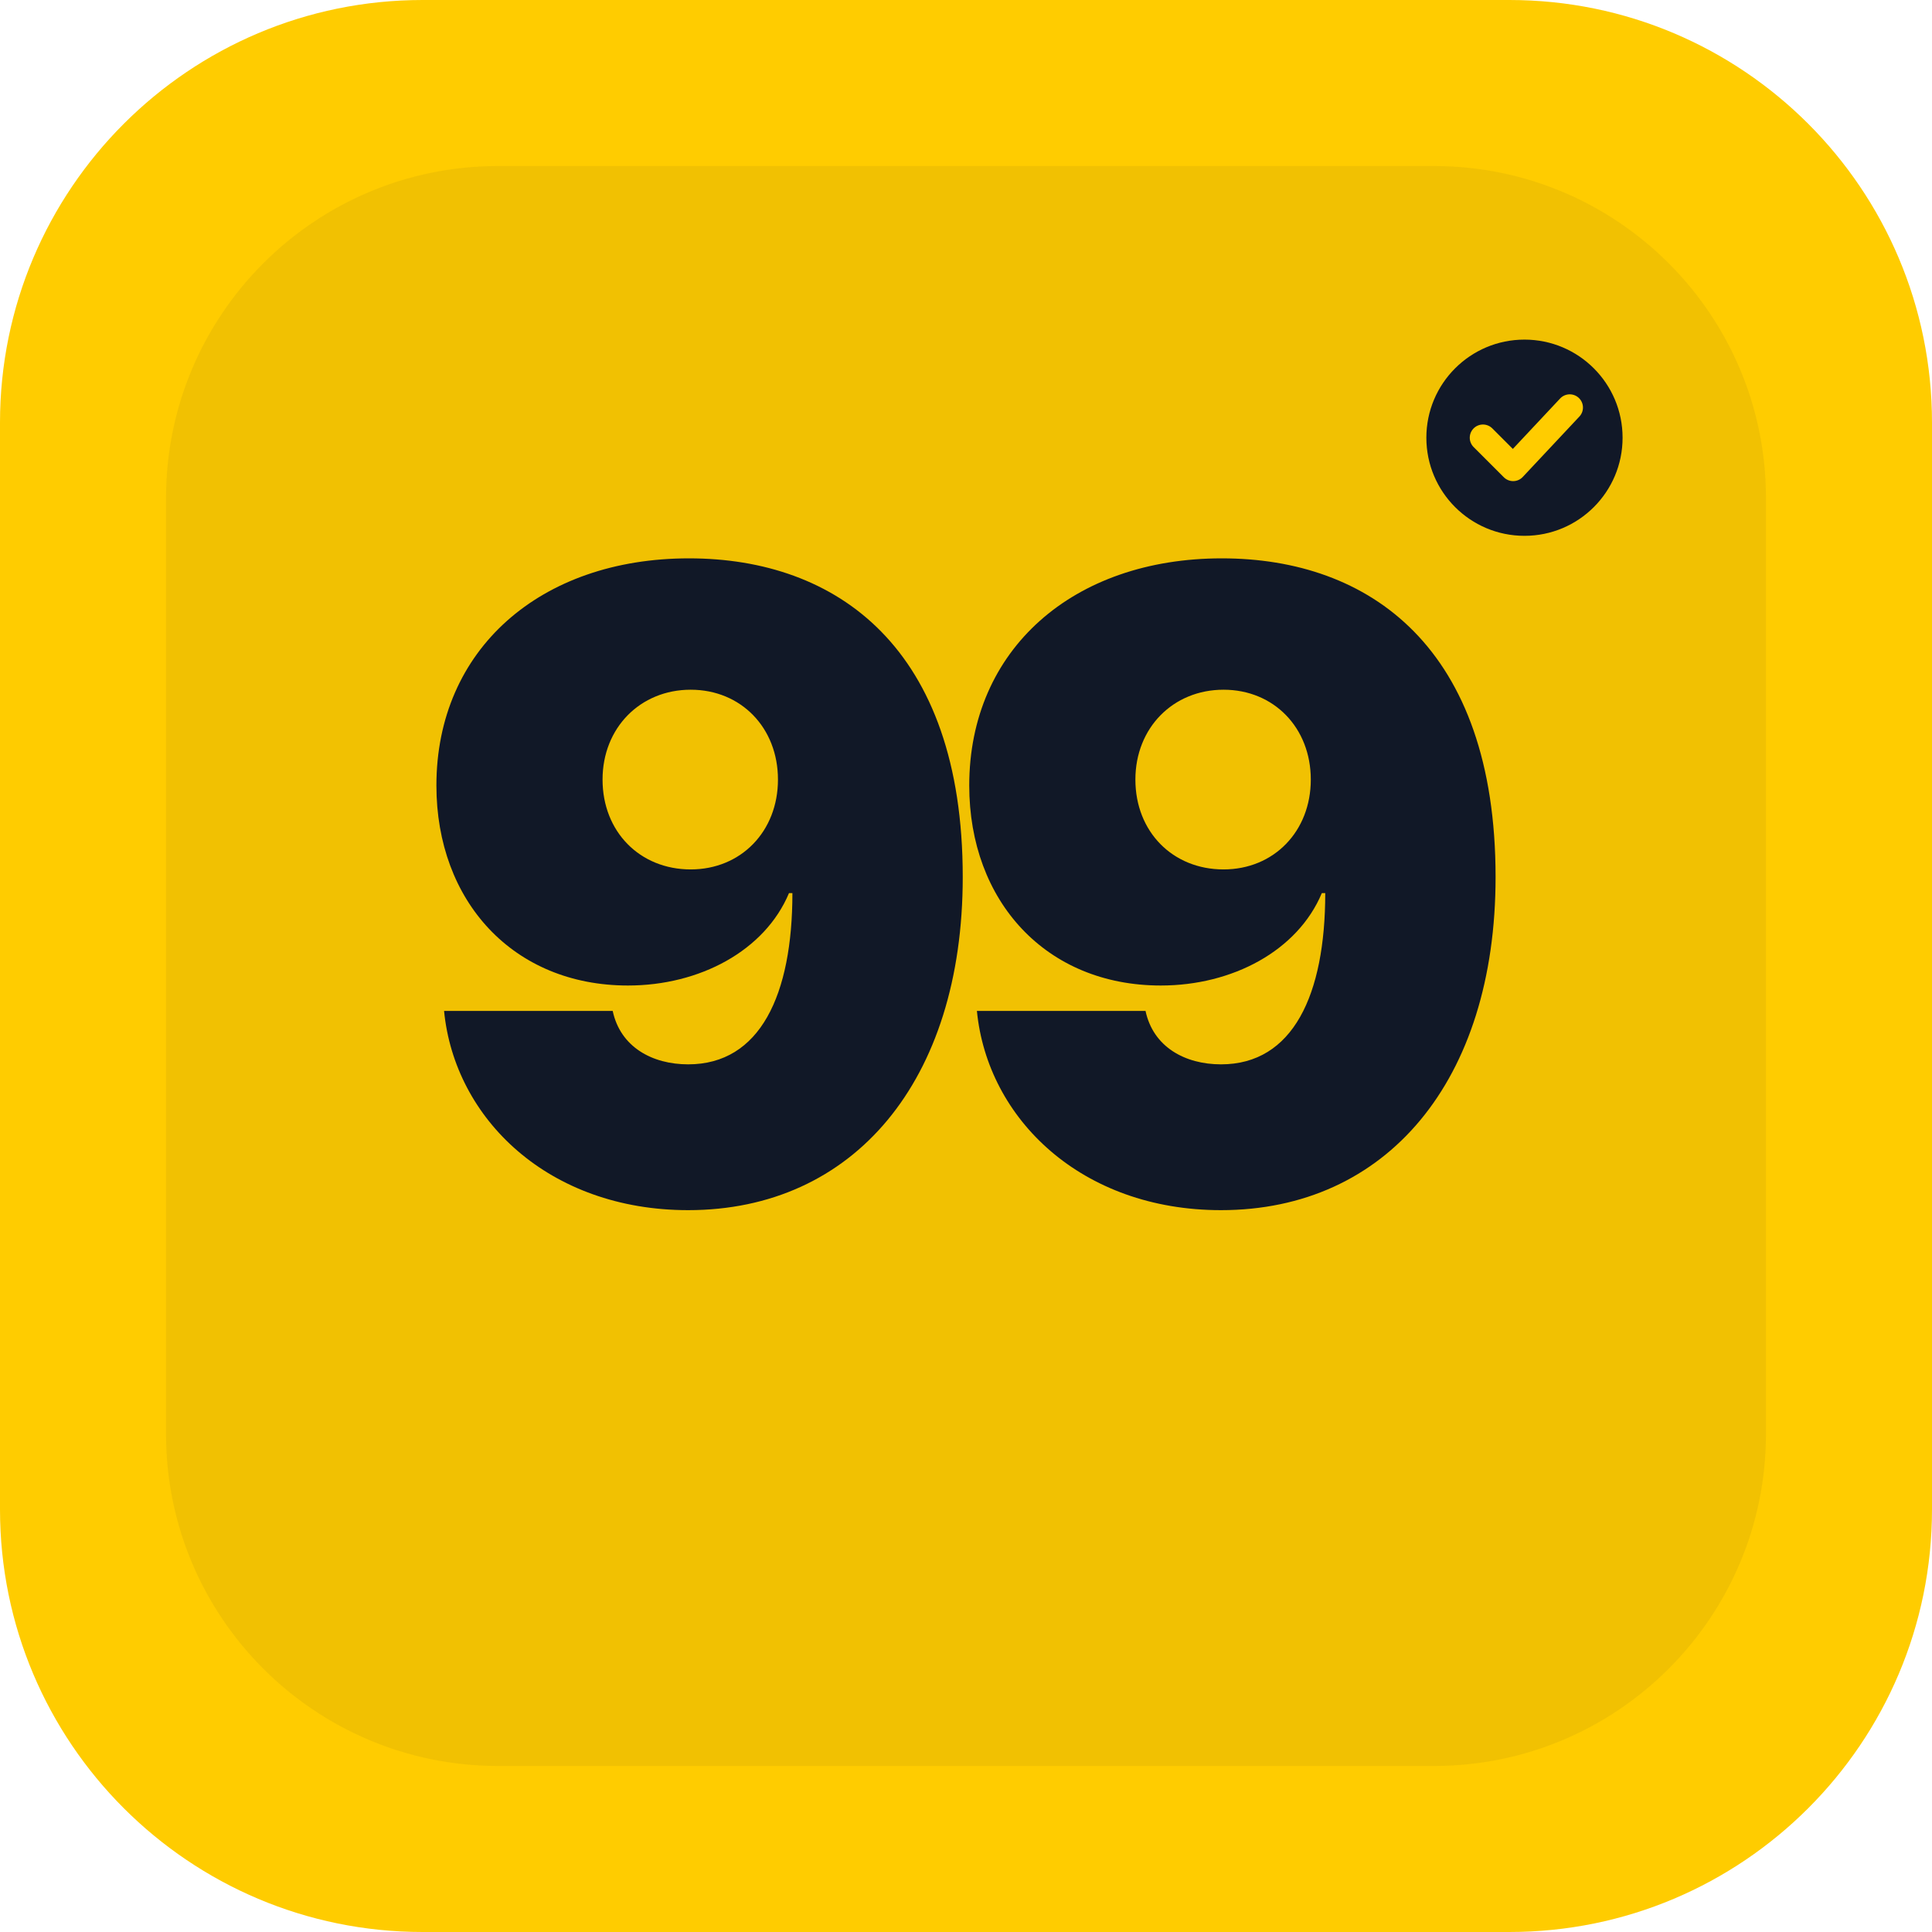
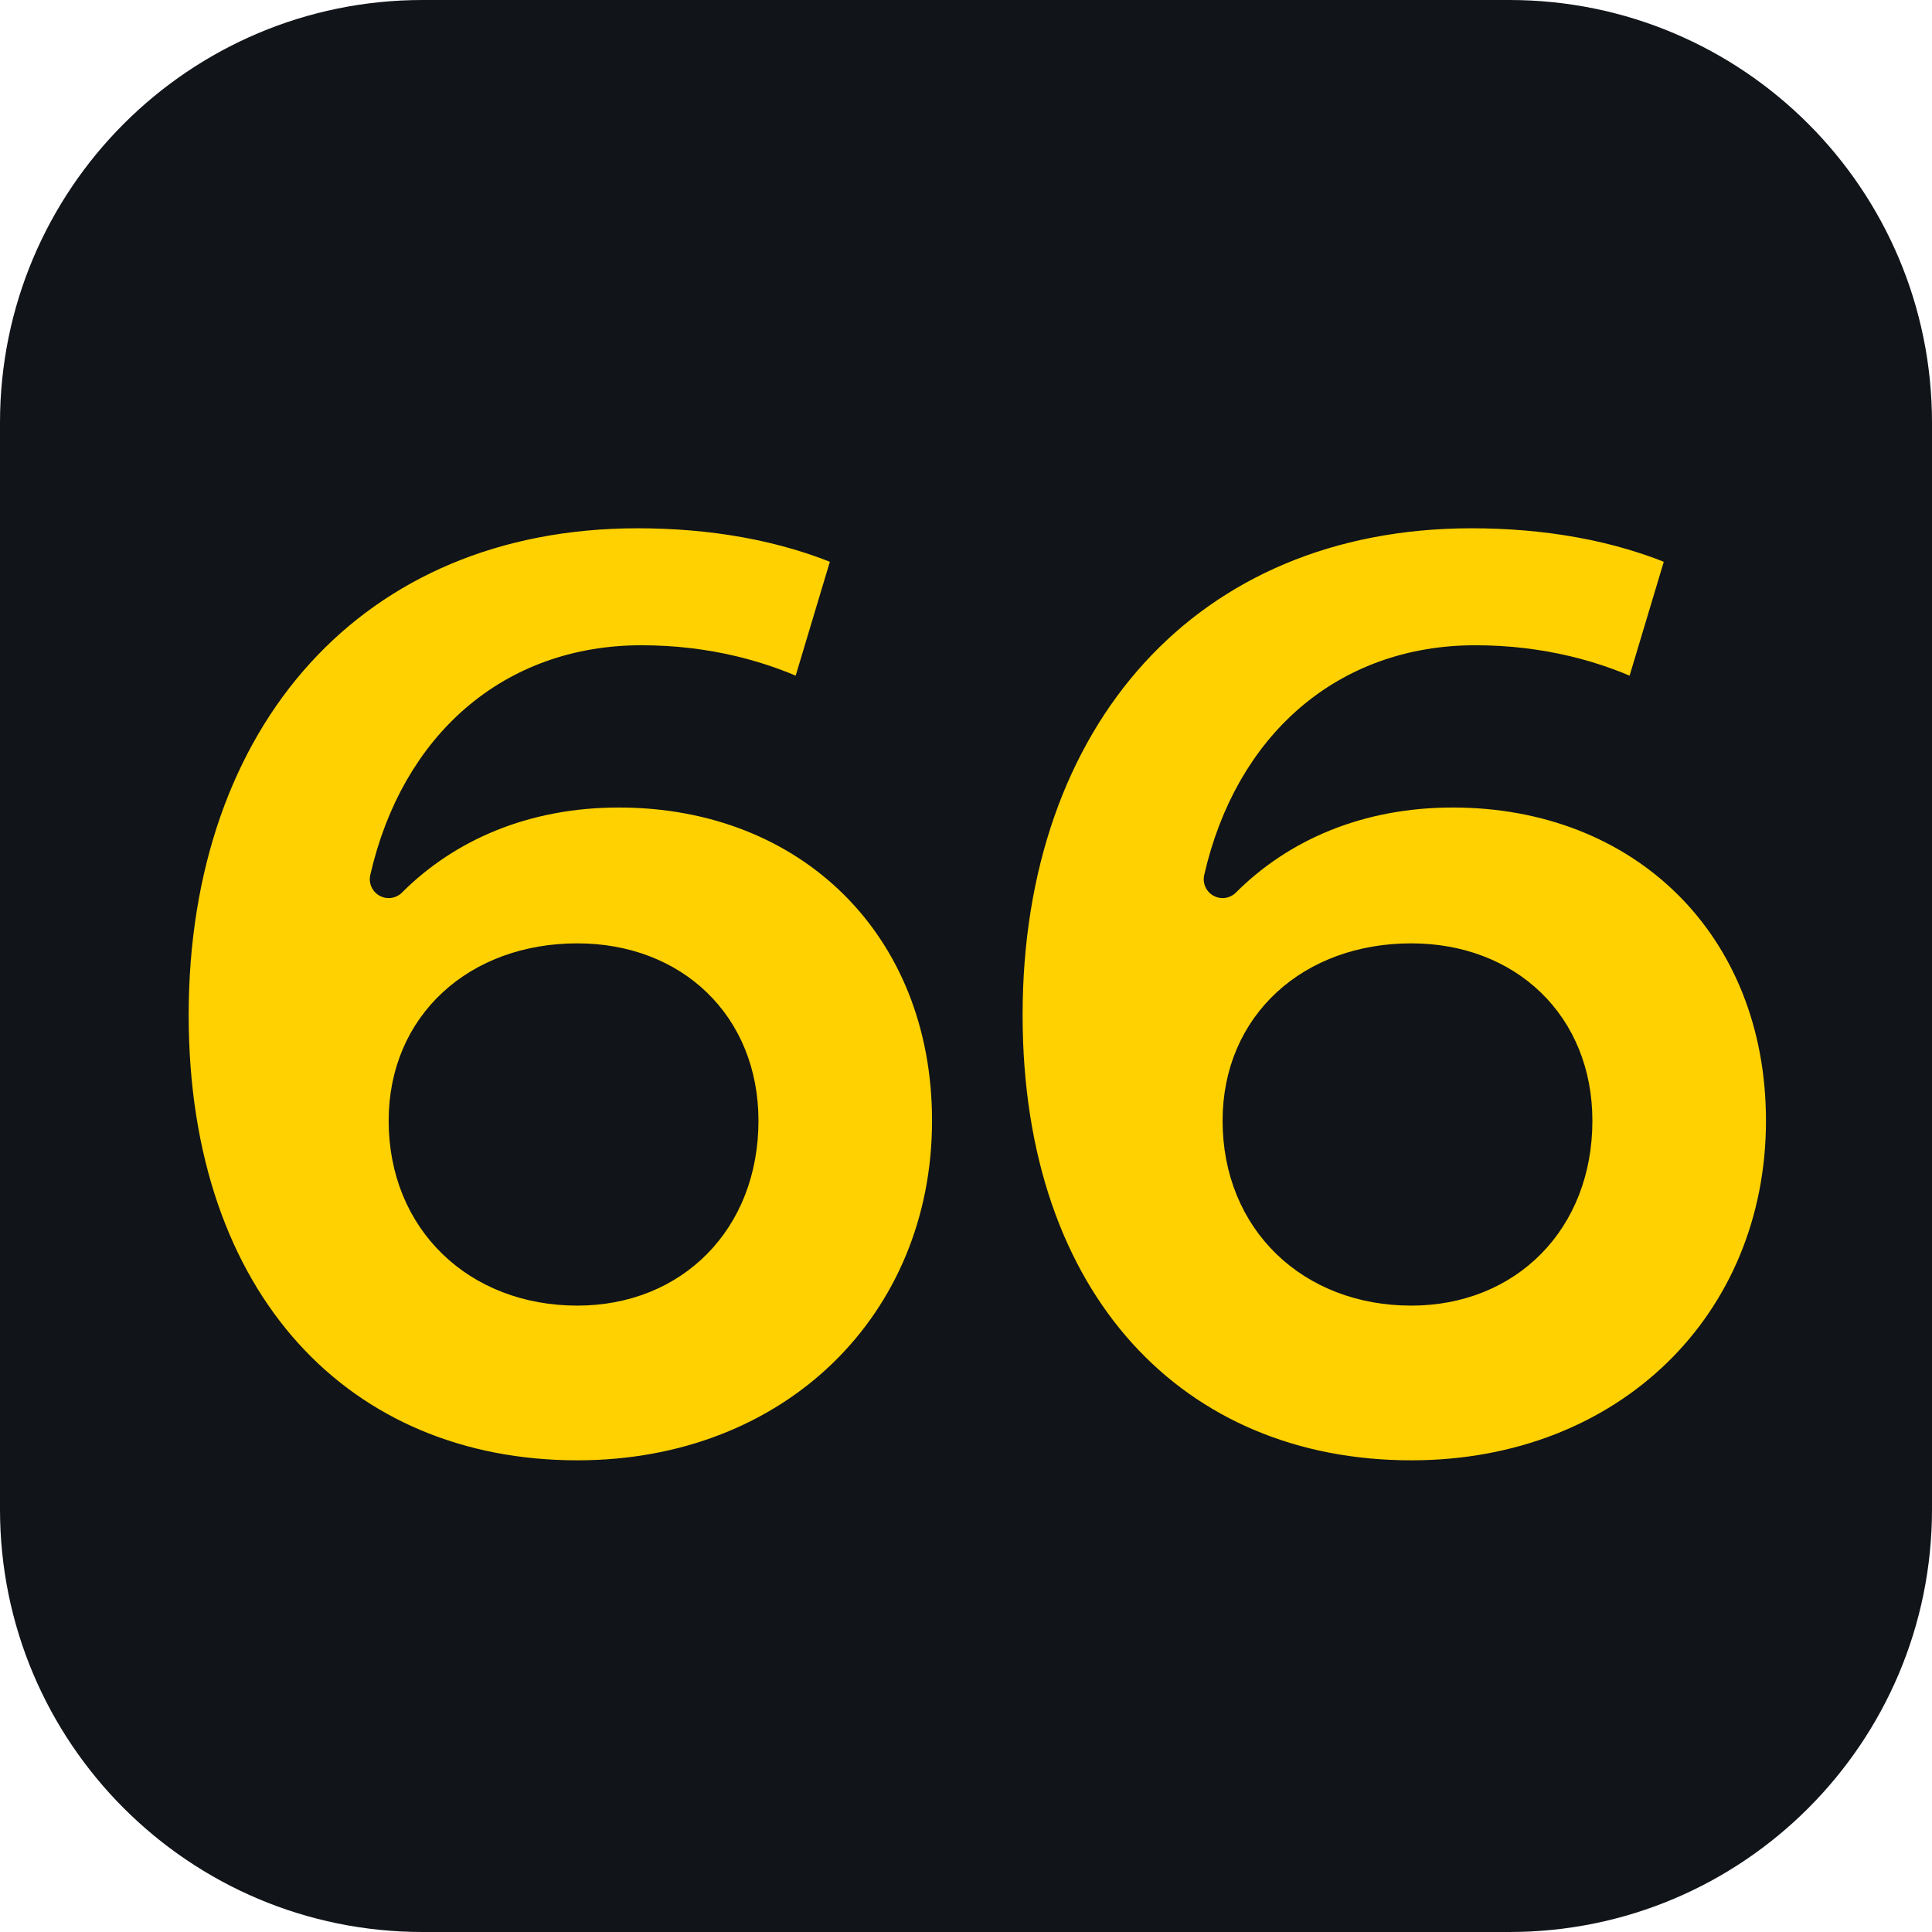
<svg xmlns="http://www.w3.org/2000/svg" viewBox="0 0 512 512">
-   <rect width="512" height="512" rx="112" fill="#FFCC00" />
-   <rect x="44" y="44" width="424" height="424" rx="88" fill="#111827" fill-opacity="0.06" />
-   <text x="256" y="318" font-family="system-ui, -apple-system, 'Plus Jakarta Sans', sans-serif" font-weight="900" font-size="230" text-anchor="middle" letter-spacing="-14" fill="#111827">99</text>
-   <circle cx="404" cy="116" r="26" fill="#111827" />
-   <path d="M393 116l8 8 15-16" stroke="#FFCC00" stroke-width="7" stroke-linecap="round" stroke-linejoin="round" fill="none" />
+   <rect width="512" height="512" rx="112" fill="#111419" />
+   <g fill="#FFD100" stroke="#111419" stroke-width="10" stroke-linejoin="round">
+     <path d="M226 146c-18-8-38-11-57-11-76 0-124 55-124 134 0 77 45 123 108 123 58 0 99-41 99-95 0-52-37-88-88-88-25 0-46 9-61 24 8-35 33-57 67-57 17 0 32 4 44 10l12-40zm-73 109c25 0 43 17 43 42 0 26-18 44-43 44-26 0-45-18-45-44 0-25 19-42 45-42z" />
+     <path d="M447 146c-18-8-38-11-57-11-76 0-124 55-124 134 0 77 45 123 108 123 58 0 99-41 99-95 0-52-37-88-88-88-25 0-46 9-61 24 8-35 33-57 67-57 17 0 32 4 44 10l12-40zm-73 109c25 0 43 17 43 42 0 26-18 44-43 44-26 0-45-18-45-44 0-25 19-42 45-42z" />
+   </g>
</svg>
